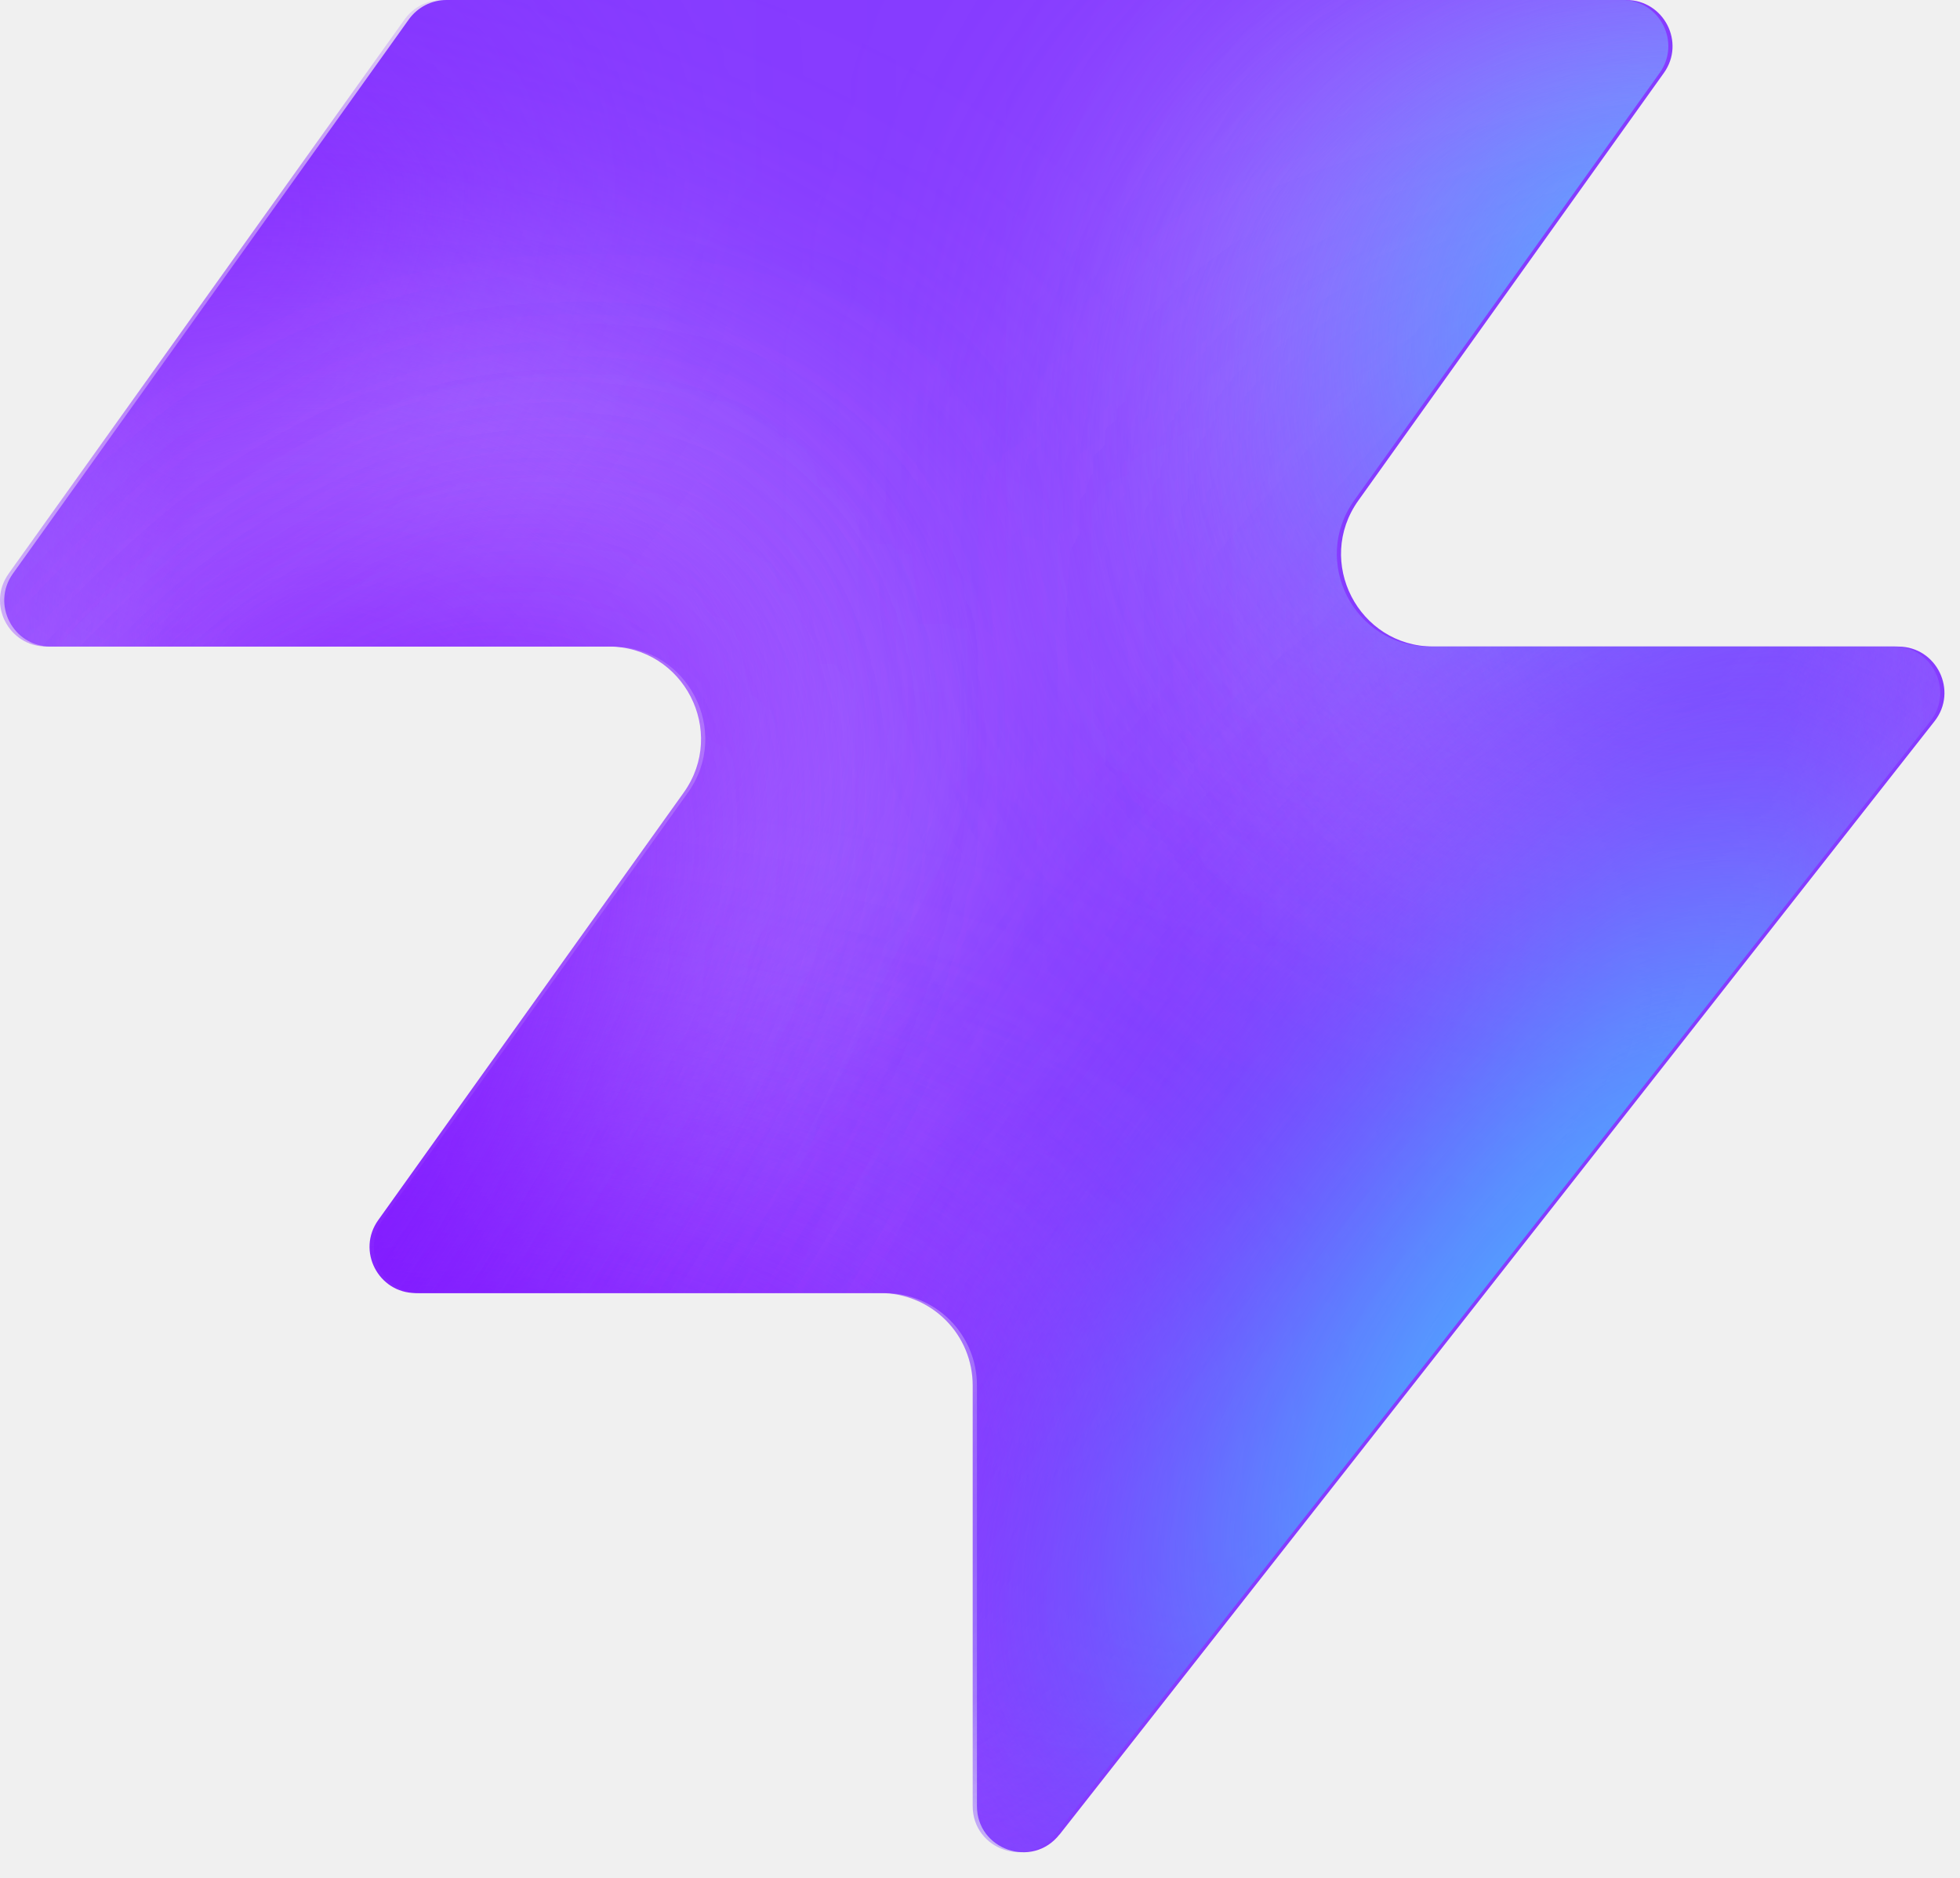
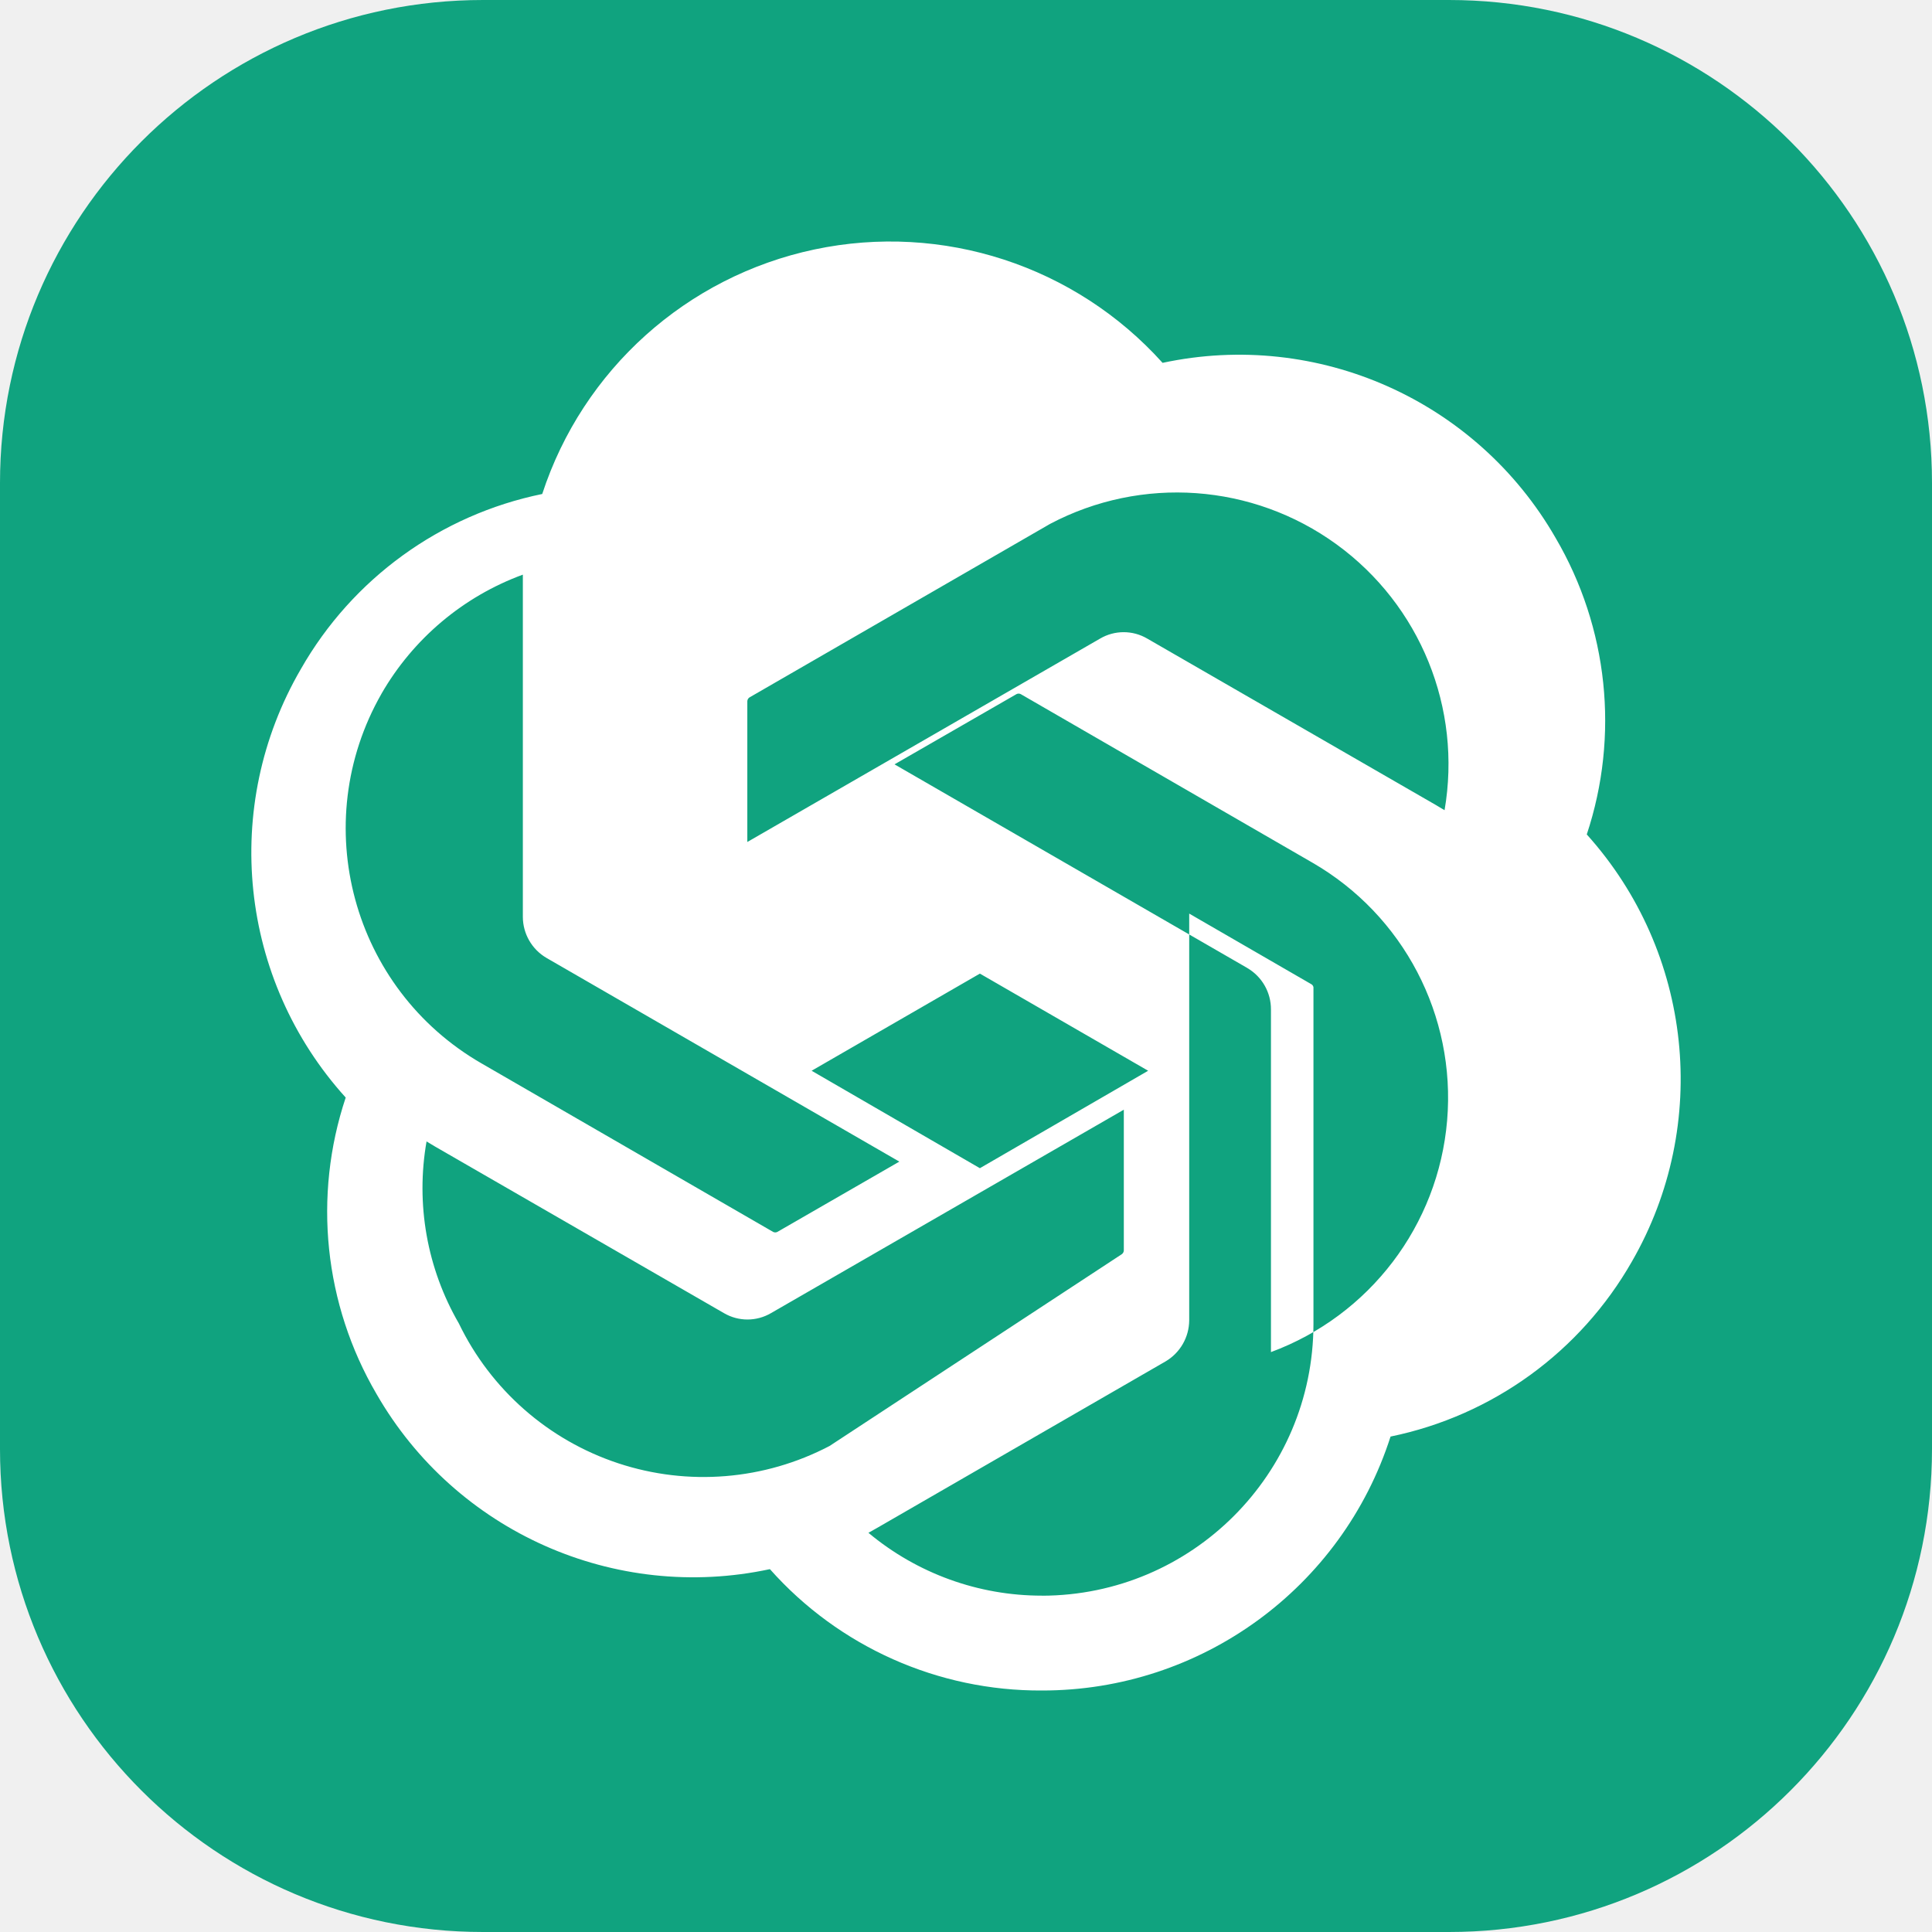
- <svg xmlns="http://www.w3.org/2000/svg" width="48" height="46" fill="none" viewBox="0 0 48 46">
-   <path fill="#863bff" d="M25.946 44.938c-.664.845-2.021.375-2.021-.698V33.937a2.26 2.26 0 0 0-2.262-2.262H10.287c-.92 0-1.456-1.04-.92-1.788l7.48-10.471c1.07-1.497 0-3.578-1.842-3.578H1.237c-.92 0-1.456-1.04-.92-1.788L10.013.474c.214-.297.556-.474.92-.474h28.894c.92 0 1.456 1.04.92 1.788l-7.48 10.471c-1.07 1.498 0 3.579 1.842 3.579h11.377c.943 0 1.473 1.088.89 1.83L25.947 44.94z" style="fill:#863bff;fill:color(display-p3 .525 .23 1);fill-opacity:1" />
-   <mask id="a" width="48" height="46" x="0" y="0" maskUnits="userSpaceOnUse" style="mask-type:alpha">
-     <path fill="#000" d="M25.842 44.938c-.664.844-2.021.375-2.021-.698V33.937a2.26 2.26 0 0 0-2.262-2.262H10.183c-.92 0-1.456-1.04-.92-1.788l7.48-10.471c1.07-1.498 0-3.579-1.842-3.579H1.133c-.92 0-1.456-1.04-.92-1.787L9.91.473c.214-.297.556-.474.92-.474h28.894c.92 0 1.456 1.04.92 1.788l-7.48 10.471c-1.07 1.498 0 3.578 1.842 3.578h11.377c.943 0 1.473 1.088.89 1.832L25.843 44.94z" style="fill:#000;fill-opacity:1" />
-   </mask>
-   <g mask="url(#a)">
-     <g filter="url(#b)">
-       <ellipse cx="5.508" cy="14.704" fill="#ede6ff" rx="5.508" ry="14.704" style="fill:#ede6ff;fill:color(display-p3 .927 .903 1);fill-opacity:1" transform="matrix(.00324 1 1 -.00324 -4.47 31.516)" />
-     </g>
-     <g filter="url(#c)">
-       <ellipse cx="10.399" cy="29.851" fill="#ede6ff" rx="10.399" ry="29.851" style="fill:#ede6ff;fill:color(display-p3 .927 .903 1);fill-opacity:1" transform="matrix(.00324 1 1 -.00324 -39.328 7.883)" />
-     </g>
-     <g filter="url(#d)">
-       <ellipse cx="5.508" cy="30.487" fill="#7e14ff" rx="5.508" ry="30.487" style="fill:#7e14ff;fill:color(display-p3 .492 .077 1);fill-opacity:1" transform="rotate(89.814 -25.913 -14.639)scale(1 -1)" />
-     </g>
-     <g filter="url(#e)">
-       <ellipse cx="5.508" cy="30.599" fill="#7e14ff" rx="5.508" ry="30.599" style="fill:#7e14ff;fill:color(display-p3 .492 .077 1);fill-opacity:1" transform="rotate(89.814 -32.644 -3.334)scale(1 -1)" />
-     </g>
-     <g filter="url(#f)">
-       <ellipse cx="5.508" cy="30.599" fill="#7e14ff" rx="5.508" ry="30.599" style="fill:#7e14ff;fill:color(display-p3 .492 .077 1);fill-opacity:1" transform="matrix(.00324 1 1 -.00324 -34.34 30.47)" />
-     </g>
-     <g filter="url(#g)">
-       <ellipse cx="14.072" cy="22.078" fill="#ede6ff" rx="14.072" ry="22.078" style="fill:#ede6ff;fill:color(display-p3 .927 .903 1);fill-opacity:1" transform="rotate(93.35 24.506 48.493)scale(-1 1)" />
-     </g>
-     <g filter="url(#h)">
-       <ellipse cx="3.47" cy="21.501" fill="#7e14ff" rx="3.47" ry="21.501" style="fill:#7e14ff;fill:color(display-p3 .492 .077 1);fill-opacity:1" transform="rotate(89.009 28.708 47.59)scale(-1 1)" />
-     </g>
-     <g filter="url(#i)">
-       <ellipse cx="3.47" cy="21.501" fill="#7e14ff" rx="3.47" ry="21.501" style="fill:#7e14ff;fill:color(display-p3 .492 .077 1);fill-opacity:1" transform="rotate(89.009 28.708 47.59)scale(-1 1)" />
-     </g>
-     <g filter="url(#j)">
-       <ellipse cx=".387" cy="8.972" fill="#7e14ff" rx="4.407" ry="29.108" style="fill:#7e14ff;fill:color(display-p3 .492 .077 1);fill-opacity:1" transform="rotate(39.51 .387 8.972)" />
-     </g>
-     <g filter="url(#k)">
-       <ellipse cx="47.523" cy="-6.092" fill="#7e14ff" rx="4.407" ry="29.108" style="fill:#7e14ff;fill:color(display-p3 .492 .077 1);fill-opacity:1" transform="rotate(37.892 47.523 -6.092)" />
-     </g>
-     <g filter="url(#l)">
-       <ellipse cx="41.412" cy="6.333" fill="#47bfff" rx="5.971" ry="9.665" style="fill:#47bfff;fill:color(display-p3 .28 .748 1);fill-opacity:1" transform="rotate(37.892 41.412 6.333)" />
-     </g>
-     <g filter="url(#m)">
-       <ellipse cx="-1.879" cy="38.332" fill="#7e14ff" rx="4.407" ry="29.108" style="fill:#7e14ff;fill:color(display-p3 .492 .077 1);fill-opacity:1" transform="rotate(37.892 -1.88 38.332)" />
-     </g>
-     <g filter="url(#n)">
-       <ellipse cx="-1.879" cy="38.332" fill="#7e14ff" rx="4.407" ry="29.108" style="fill:#7e14ff;fill:color(display-p3 .492 .077 1);fill-opacity:1" transform="rotate(37.892 -1.88 38.332)" />
-     </g>
-     <g filter="url(#o)">
-       <ellipse cx="35.651" cy="29.907" fill="#7e14ff" rx="4.407" ry="29.108" style="fill:#7e14ff;fill:color(display-p3 .492 .077 1);fill-opacity:1" transform="rotate(37.892 35.651 29.907)" />
-     </g>
-     <g filter="url(#p)">
-       <ellipse cx="38.418" cy="32.4" fill="#47bfff" rx="5.971" ry="15.297" style="fill:#47bfff;fill:color(display-p3 .28 .748 1);fill-opacity:1" transform="rotate(37.892 38.418 32.4)" />
-     </g>
+ <svg xmlns="http://www.w3.org/2000/svg" width="32" height="32" viewBox="0 0 32 32" fill="none">
+   <rect width="32" height="32" rx="8" fill="#10a37f" />
+   <g transform="translate(4, 4) scale(1)">
+     <path fill="#ffffff" d="M22.282 9.821a5.985 5.985 0 0 0-.516-4.911 6.046 6.046 0 0 0-6.51-2.9A6.065 6.065 0 0 0 4.981 4.182a5.985 5.985 0 0 0-3.998 2.9 6.046 6.046 0 0 0 .743 7.097 5.98 5.98 0 0 0 .511 4.911 6.051 6.051 0 0 0 6.515 2.9A5.985 5.985 0 0 0 13.26 24a6.056 6.056 0 0 0 5.772-4.206 5.989 5.989 0 0 0 3.998-2.9 6.056 6.056 0 0 0-.748-7.073zm-9.022 12.608a4.476 4.476 0 0 1-2.876-1.041l.142-.08 4.778-2.758a.795.795 0 0 0 .393-.681v-6.737l2.02 1.168a.071.071 0 0 1 .038.052v5.583a4.505 4.505 0 0 1-4.495 4.495zm-9.66-4.509a4.471 4.471 0 0 1-.535-3.014l.142.085 4.783 2.758a.771.771 0 0 0 .781 0l5.843-3.369v2.332a.08.08 0 0 1-.033.061L9.74 19.95a4.499 4.499 0 0 1-6.14-2.03zm-1.282-10.429a4.485 4.485 0 0 1 2.342-1.973v5.668a.79.79 0 0 0 .393.681l5.843 3.373-2.02 1.164a.076.076 0 0 1-.071 0l-4.83-2.791a4.494 4.494 0 0 1-1.656-6.123zm14.341 4.542l-5.843-3.373 2.02-1.163a.076.076 0 0 1 .071 0l4.83 2.791a4.494 4.494 0 0 1-.686 8.107v-5.673a.79.79 0 0 0-.393-.689zm3.268-2.613l-.142-.085-4.783-2.758a.771.771 0 0 0-.781 0l-5.843 3.369v-2.332a.08.08 0 0 1 .033-.061l4.982-2.876a4.499 4.499 0 0 1 6.533 4.745zm-7.697 5.929l-2.787-1.614 2.787-1.609 2.787 1.609z" />
  </g>
-   <defs>
-     <filter id="b" width="60.045" height="41.654" x="-19.77" y="16.149" color-interpolation-filters="sRGB" filterUnits="userSpaceOnUse">
-       <feFlood flood-opacity="0" result="BackgroundImageFix" />
-       <feBlend in="SourceGraphic" in2="BackgroundImageFix" result="shape" />
-       <feGaussianBlur result="effect1_foregroundBlur_2002_17158" stdDeviation="7.659" />
-     </filter>
-     <filter id="c" width="90.34" height="51.437" x="-54.613" y="-7.533" color-interpolation-filters="sRGB" filterUnits="userSpaceOnUse">
-       <feFlood flood-opacity="0" result="BackgroundImageFix" />
-       <feBlend in="SourceGraphic" in2="BackgroundImageFix" result="shape" />
-       <feGaussianBlur result="effect1_foregroundBlur_2002_17158" stdDeviation="7.659" />
-     </filter>
-     <filter id="d" width="79.355" height="29.4" x="-49.64" y="2.03" color-interpolation-filters="sRGB" filterUnits="userSpaceOnUse">
-       <feFlood flood-opacity="0" result="BackgroundImageFix" />
-       <feBlend in="SourceGraphic" in2="BackgroundImageFix" result="shape" />
-       <feGaussianBlur result="effect1_foregroundBlur_2002_17158" stdDeviation="4.596" />
-     </filter>
-     <filter id="e" width="79.579" height="29.4" x="-45.045" y="20.029" color-interpolation-filters="sRGB" filterUnits="userSpaceOnUse">
-       <feFlood flood-opacity="0" result="BackgroundImageFix" />
-       <feBlend in="SourceGraphic" in2="BackgroundImageFix" result="shape" />
-       <feGaussianBlur result="effect1_foregroundBlur_2002_17158" stdDeviation="4.596" />
-     </filter>
-     <filter id="f" width="79.579" height="29.4" x="-43.513" y="21.178" color-interpolation-filters="sRGB" filterUnits="userSpaceOnUse">
-       <feFlood flood-opacity="0" result="BackgroundImageFix" />
-       <feBlend in="SourceGraphic" in2="BackgroundImageFix" result="shape" />
-       <feGaussianBlur result="effect1_foregroundBlur_2002_17158" stdDeviation="4.596" />
-     </filter>
-     <filter id="g" width="74.749" height="58.852" x="15.756" y="-17.901" color-interpolation-filters="sRGB" filterUnits="userSpaceOnUse">
-       <feFlood flood-opacity="0" result="BackgroundImageFix" />
-       <feBlend in="SourceGraphic" in2="BackgroundImageFix" result="shape" />
-       <feGaussianBlur result="effect1_foregroundBlur_2002_17158" stdDeviation="7.659" />
-     </filter>
-     <filter id="h" width="61.377" height="25.362" x="23.548" y="2.284" color-interpolation-filters="sRGB" filterUnits="userSpaceOnUse">
-       <feFlood flood-opacity="0" result="BackgroundImageFix" />
-       <feBlend in="SourceGraphic" in2="BackgroundImageFix" result="shape" />
-       <feGaussianBlur result="effect1_foregroundBlur_2002_17158" stdDeviation="4.596" />
-     </filter>
-     <filter id="i" width="61.377" height="25.362" x="23.548" y="2.284" color-interpolation-filters="sRGB" filterUnits="userSpaceOnUse">
-       <feFlood flood-opacity="0" result="BackgroundImageFix" />
-       <feBlend in="SourceGraphic" in2="BackgroundImageFix" result="shape" />
-       <feGaussianBlur result="effect1_foregroundBlur_2002_17158" stdDeviation="4.596" />
-     </filter>
-     <filter id="j" width="56.045" height="63.649" x="-27.636" y="-22.853" color-interpolation-filters="sRGB" filterUnits="userSpaceOnUse">
-       <feFlood flood-opacity="0" result="BackgroundImageFix" />
-       <feBlend in="SourceGraphic" in2="BackgroundImageFix" result="shape" />
-       <feGaussianBlur result="effect1_foregroundBlur_2002_17158" stdDeviation="4.596" />
-     </filter>
-     <filter id="k" width="54.814" height="64.646" x="20.116" y="-38.415" color-interpolation-filters="sRGB" filterUnits="userSpaceOnUse">
-       <feFlood flood-opacity="0" result="BackgroundImageFix" />
-       <feBlend in="SourceGraphic" in2="BackgroundImageFix" result="shape" />
-       <feGaussianBlur result="effect1_foregroundBlur_2002_17158" stdDeviation="4.596" />
-     </filter>
-     <filter id="l" width="33.541" height="35.313" x="24.641" y="-11.323" color-interpolation-filters="sRGB" filterUnits="userSpaceOnUse">
-       <feFlood flood-opacity="0" result="BackgroundImageFix" />
-       <feBlend in="SourceGraphic" in2="BackgroundImageFix" result="shape" />
-       <feGaussianBlur result="effect1_foregroundBlur_2002_17158" stdDeviation="4.596" />
-     </filter>
-     <filter id="m" width="54.814" height="64.646" x="-29.286" y="6.009" color-interpolation-filters="sRGB" filterUnits="userSpaceOnUse">
-       <feFlood flood-opacity="0" result="BackgroundImageFix" />
-       <feBlend in="SourceGraphic" in2="BackgroundImageFix" result="shape" />
-       <feGaussianBlur result="effect1_foregroundBlur_2002_17158" stdDeviation="4.596" />
-     </filter>
-     <filter id="n" width="54.814" height="64.646" x="-29.286" y="6.009" color-interpolation-filters="sRGB" filterUnits="userSpaceOnUse">
-       <feFlood flood-opacity="0" result="BackgroundImageFix" />
-       <feBlend in="SourceGraphic" in2="BackgroundImageFix" result="shape" />
-       <feGaussianBlur result="effect1_foregroundBlur_2002_17158" stdDeviation="4.596" />
-     </filter>
-     <filter id="o" width="54.814" height="64.646" x="8.244" y="-2.416" color-interpolation-filters="sRGB" filterUnits="userSpaceOnUse">
-       <feFlood flood-opacity="0" result="BackgroundImageFix" />
-       <feBlend in="SourceGraphic" in2="BackgroundImageFix" result="shape" />
-       <feGaussianBlur result="effect1_foregroundBlur_2002_17158" stdDeviation="4.596" />
-     </filter>
-     <filter id="p" width="39.409" height="43.623" x="18.713" y="10.588" color-interpolation-filters="sRGB" filterUnits="userSpaceOnUse">
-       <feFlood flood-opacity="0" result="BackgroundImageFix" />
-       <feBlend in="SourceGraphic" in2="BackgroundImageFix" result="shape" />
-       <feGaussianBlur result="effect1_foregroundBlur_2002_17158" stdDeviation="4.596" />
-     </filter>
-   </defs>
</svg>
